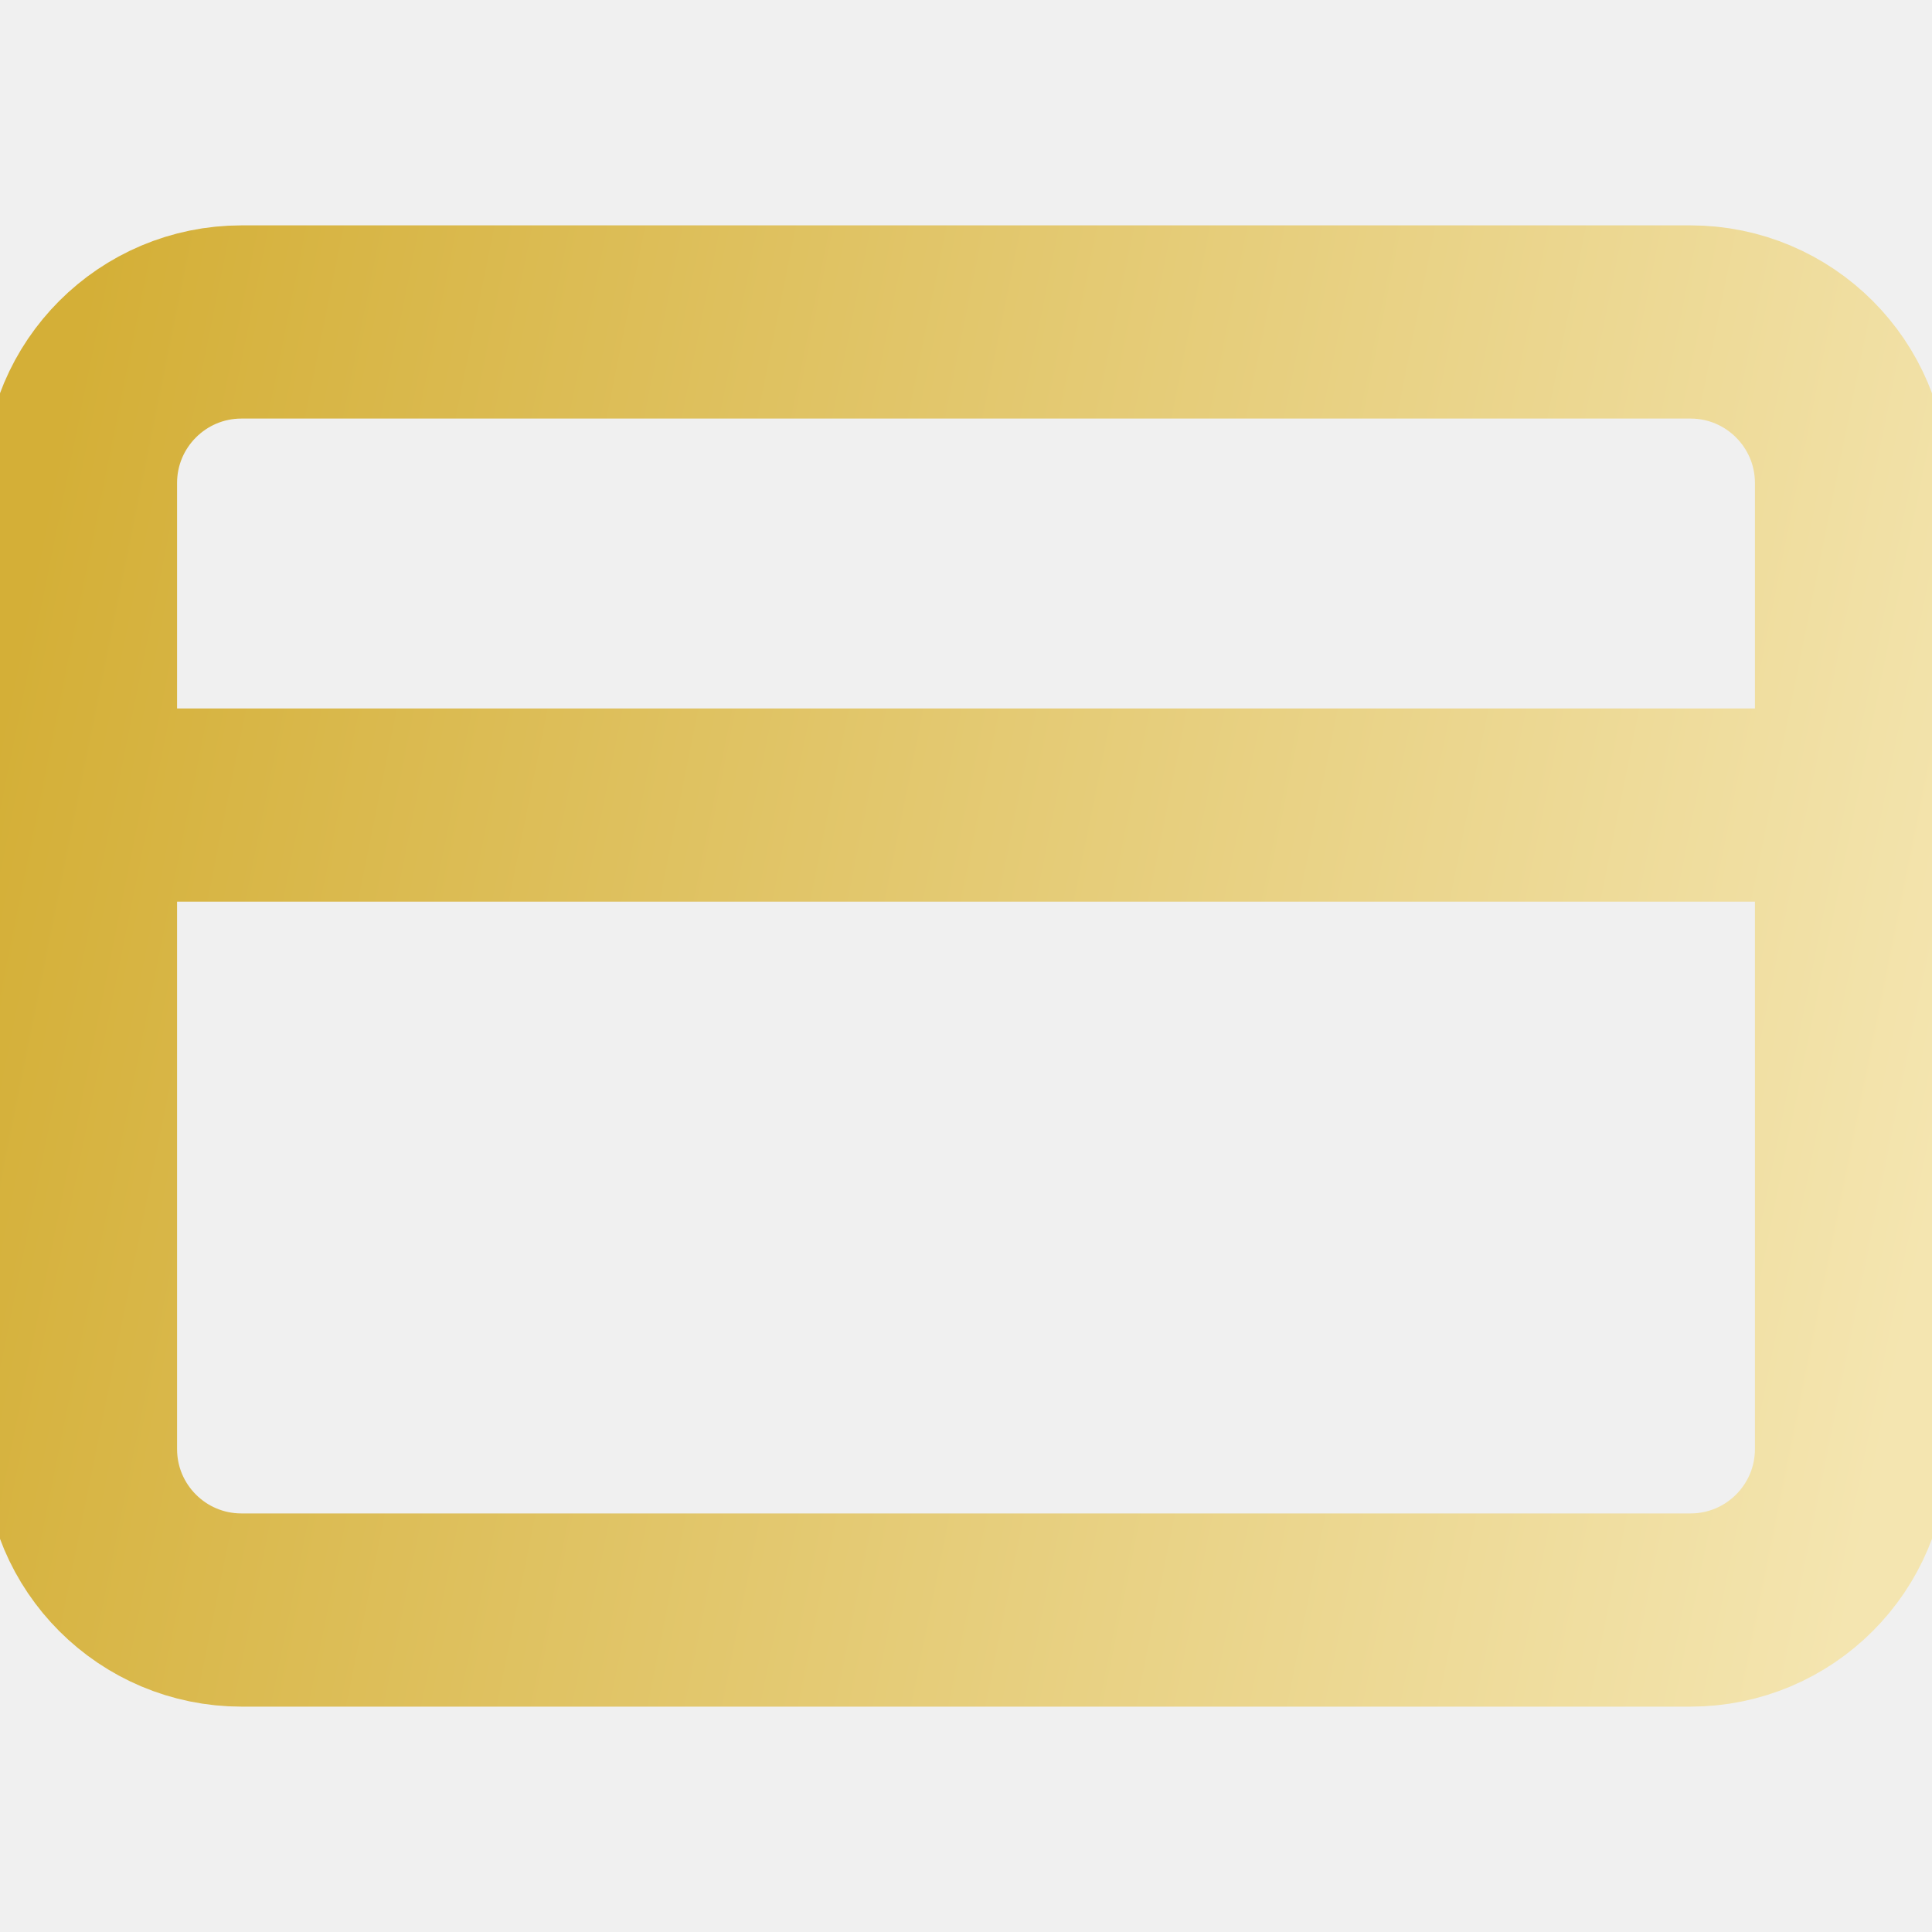
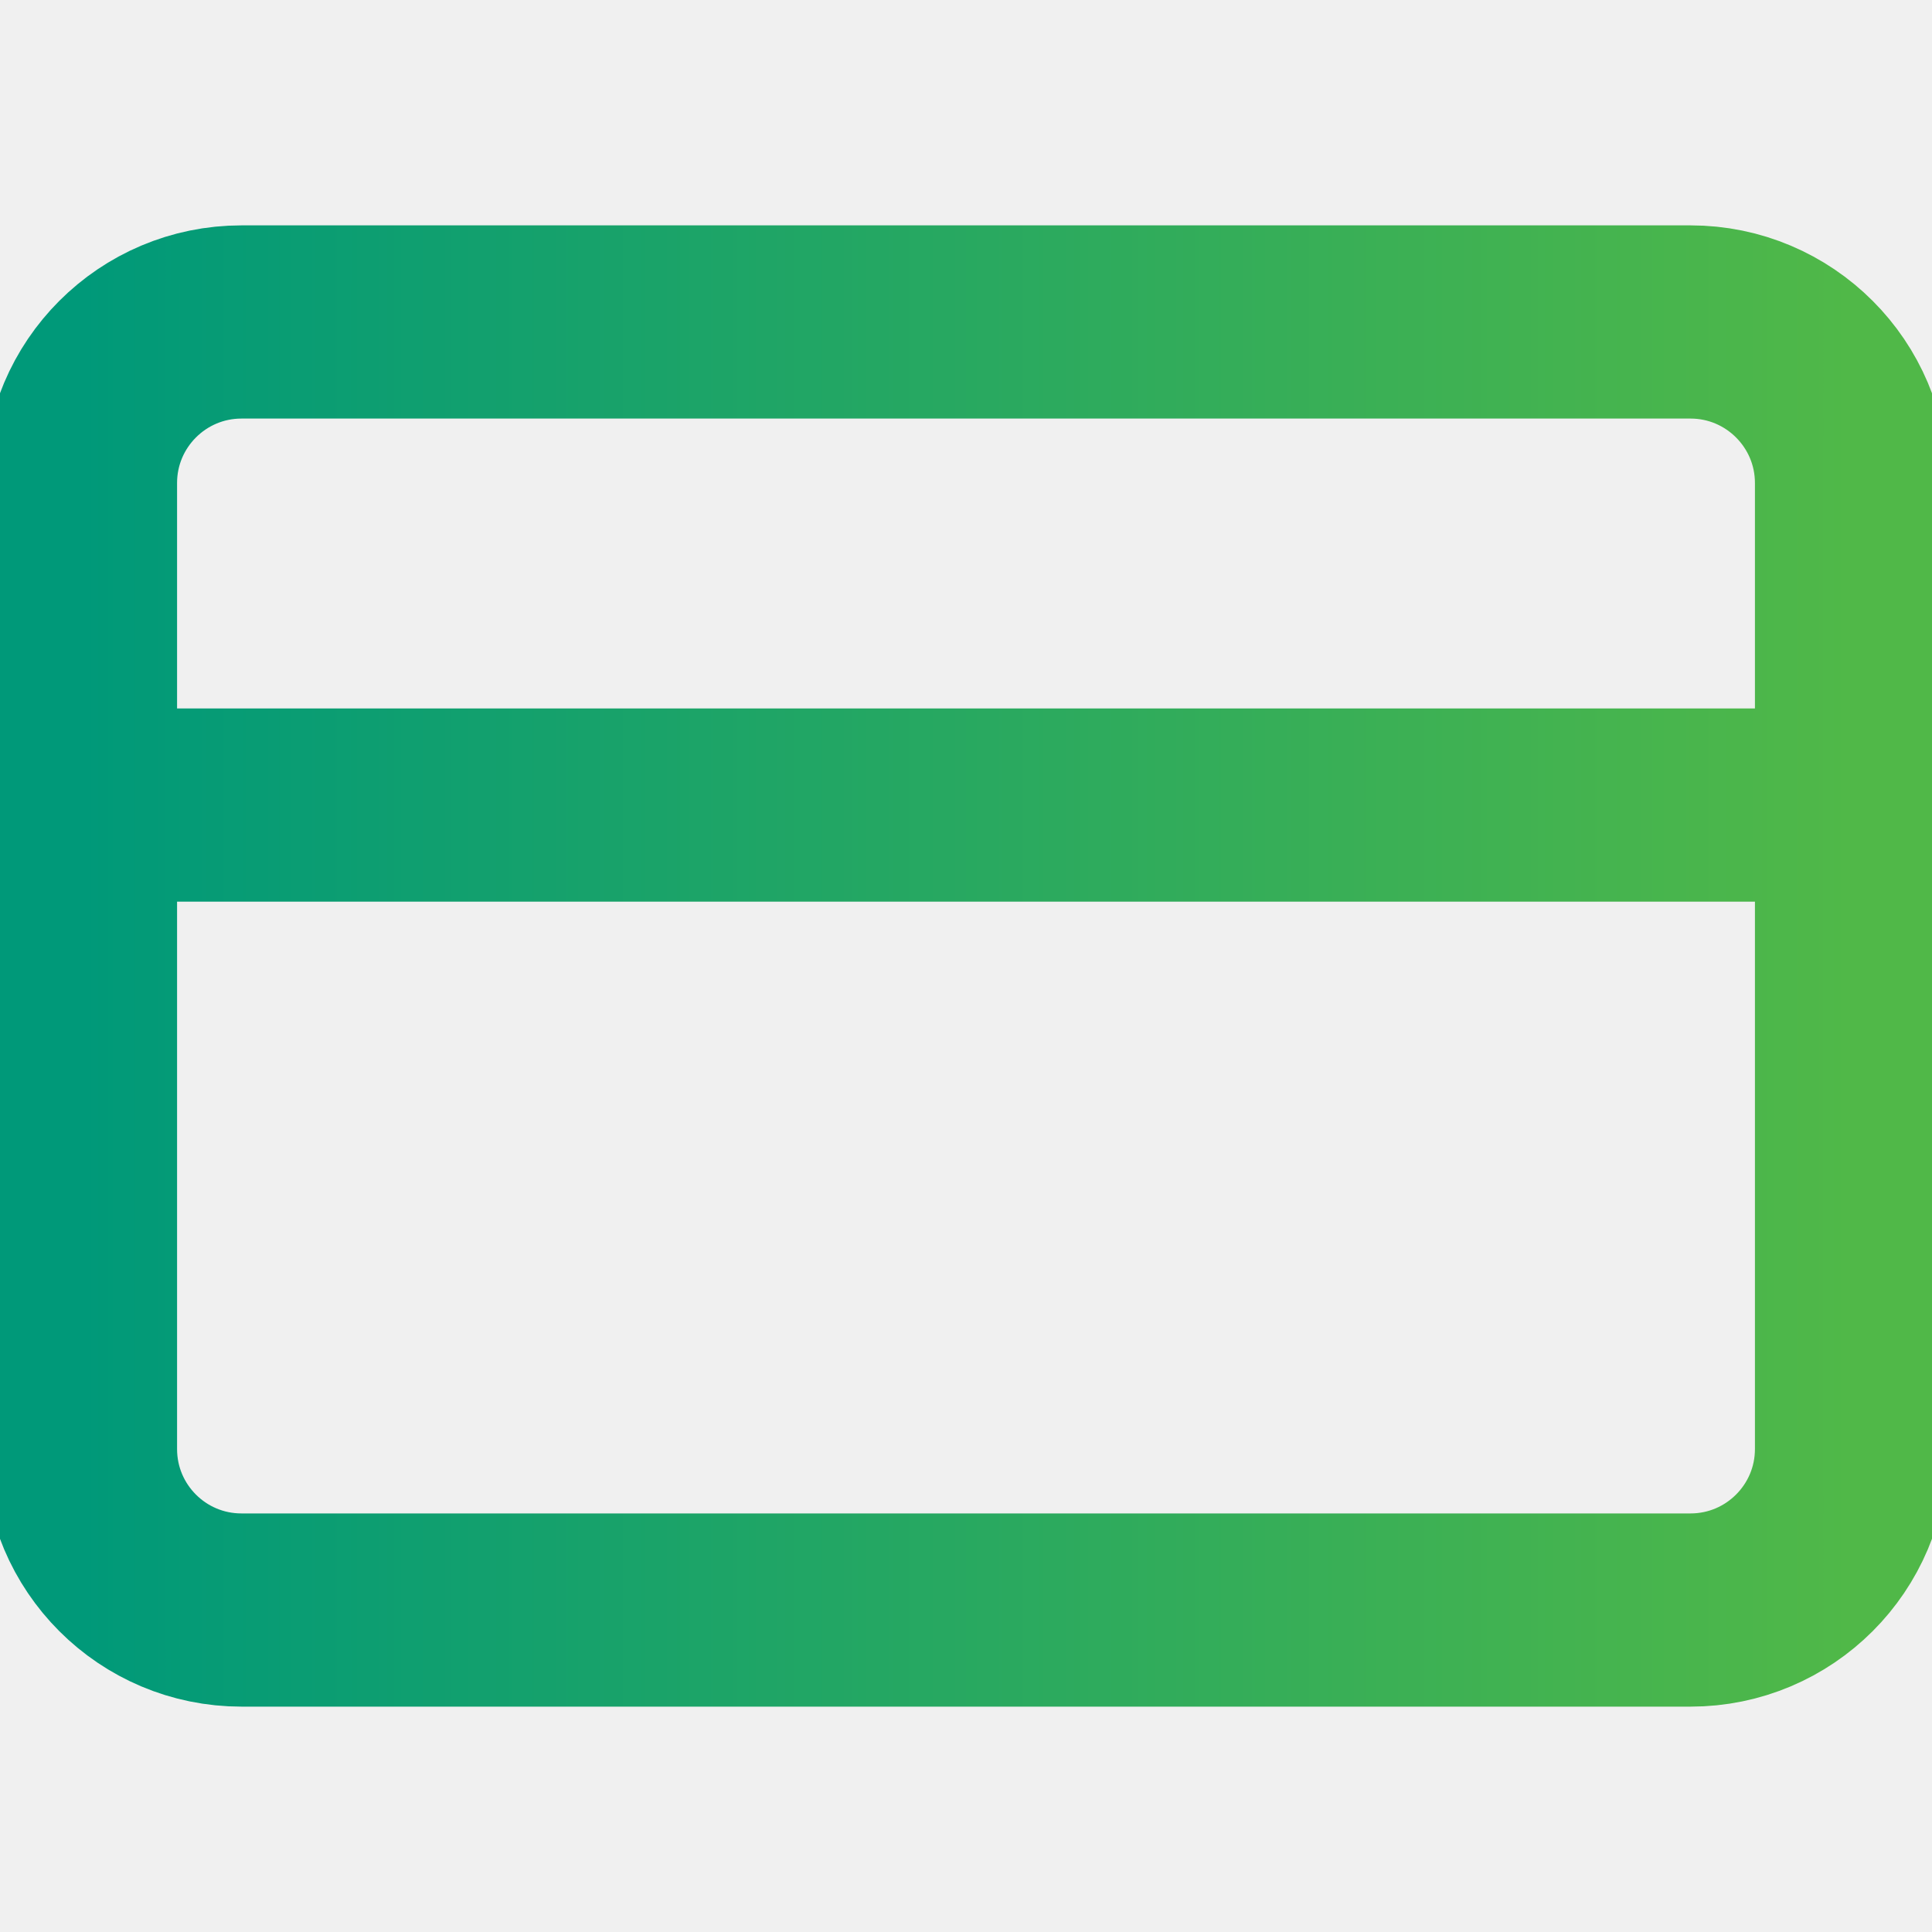
<svg xmlns="http://www.w3.org/2000/svg" width="20" height="20" viewBox="0 0 20 20" fill="none">
  <g clip-path="url(#clip0_30_23848)">
    <path d="M0.833 8.334H19.167M2.5 3.333H17.5C18.42 3.333 19.167 4.08 19.167 5V15C19.167 15.921 18.42 16.667 17.5 16.667H2.5C1.579 16.667 0.833 15.921 0.833 15V5C0.833 4.08 1.579 3.333 2.5 3.333Z" stroke="url(#paint0_linear_30_23848)" stroke-width="2" stroke-linecap="round" stroke-linejoin="round" />
  </g>
  <defs>
-     <linearGradient id="paint0_linear_30_23848" x1="4.743" y1="-16" x2="24.946" y2="-11.915" gradientUnits="userSpaceOnUse">
-       <stop stop-color="#D4AF37" />
-       <stop offset="1" stop-color="#F4E5B0" />
+     <linearGradient id="paint0_linear_30_23848" x1="0.833" y1="10" x2="19.167" y2="10" gradientUnits="userSpaceOnUse">
+       <stop stop-color="#009979" />
+       <stop offset="1" stop-color="#50B848" />
    </linearGradient>
    <clipPath id="clip0_30_23848">
      <rect width="20" height="20" fill="white" />
    </clipPath>
  </defs>
</svg>
